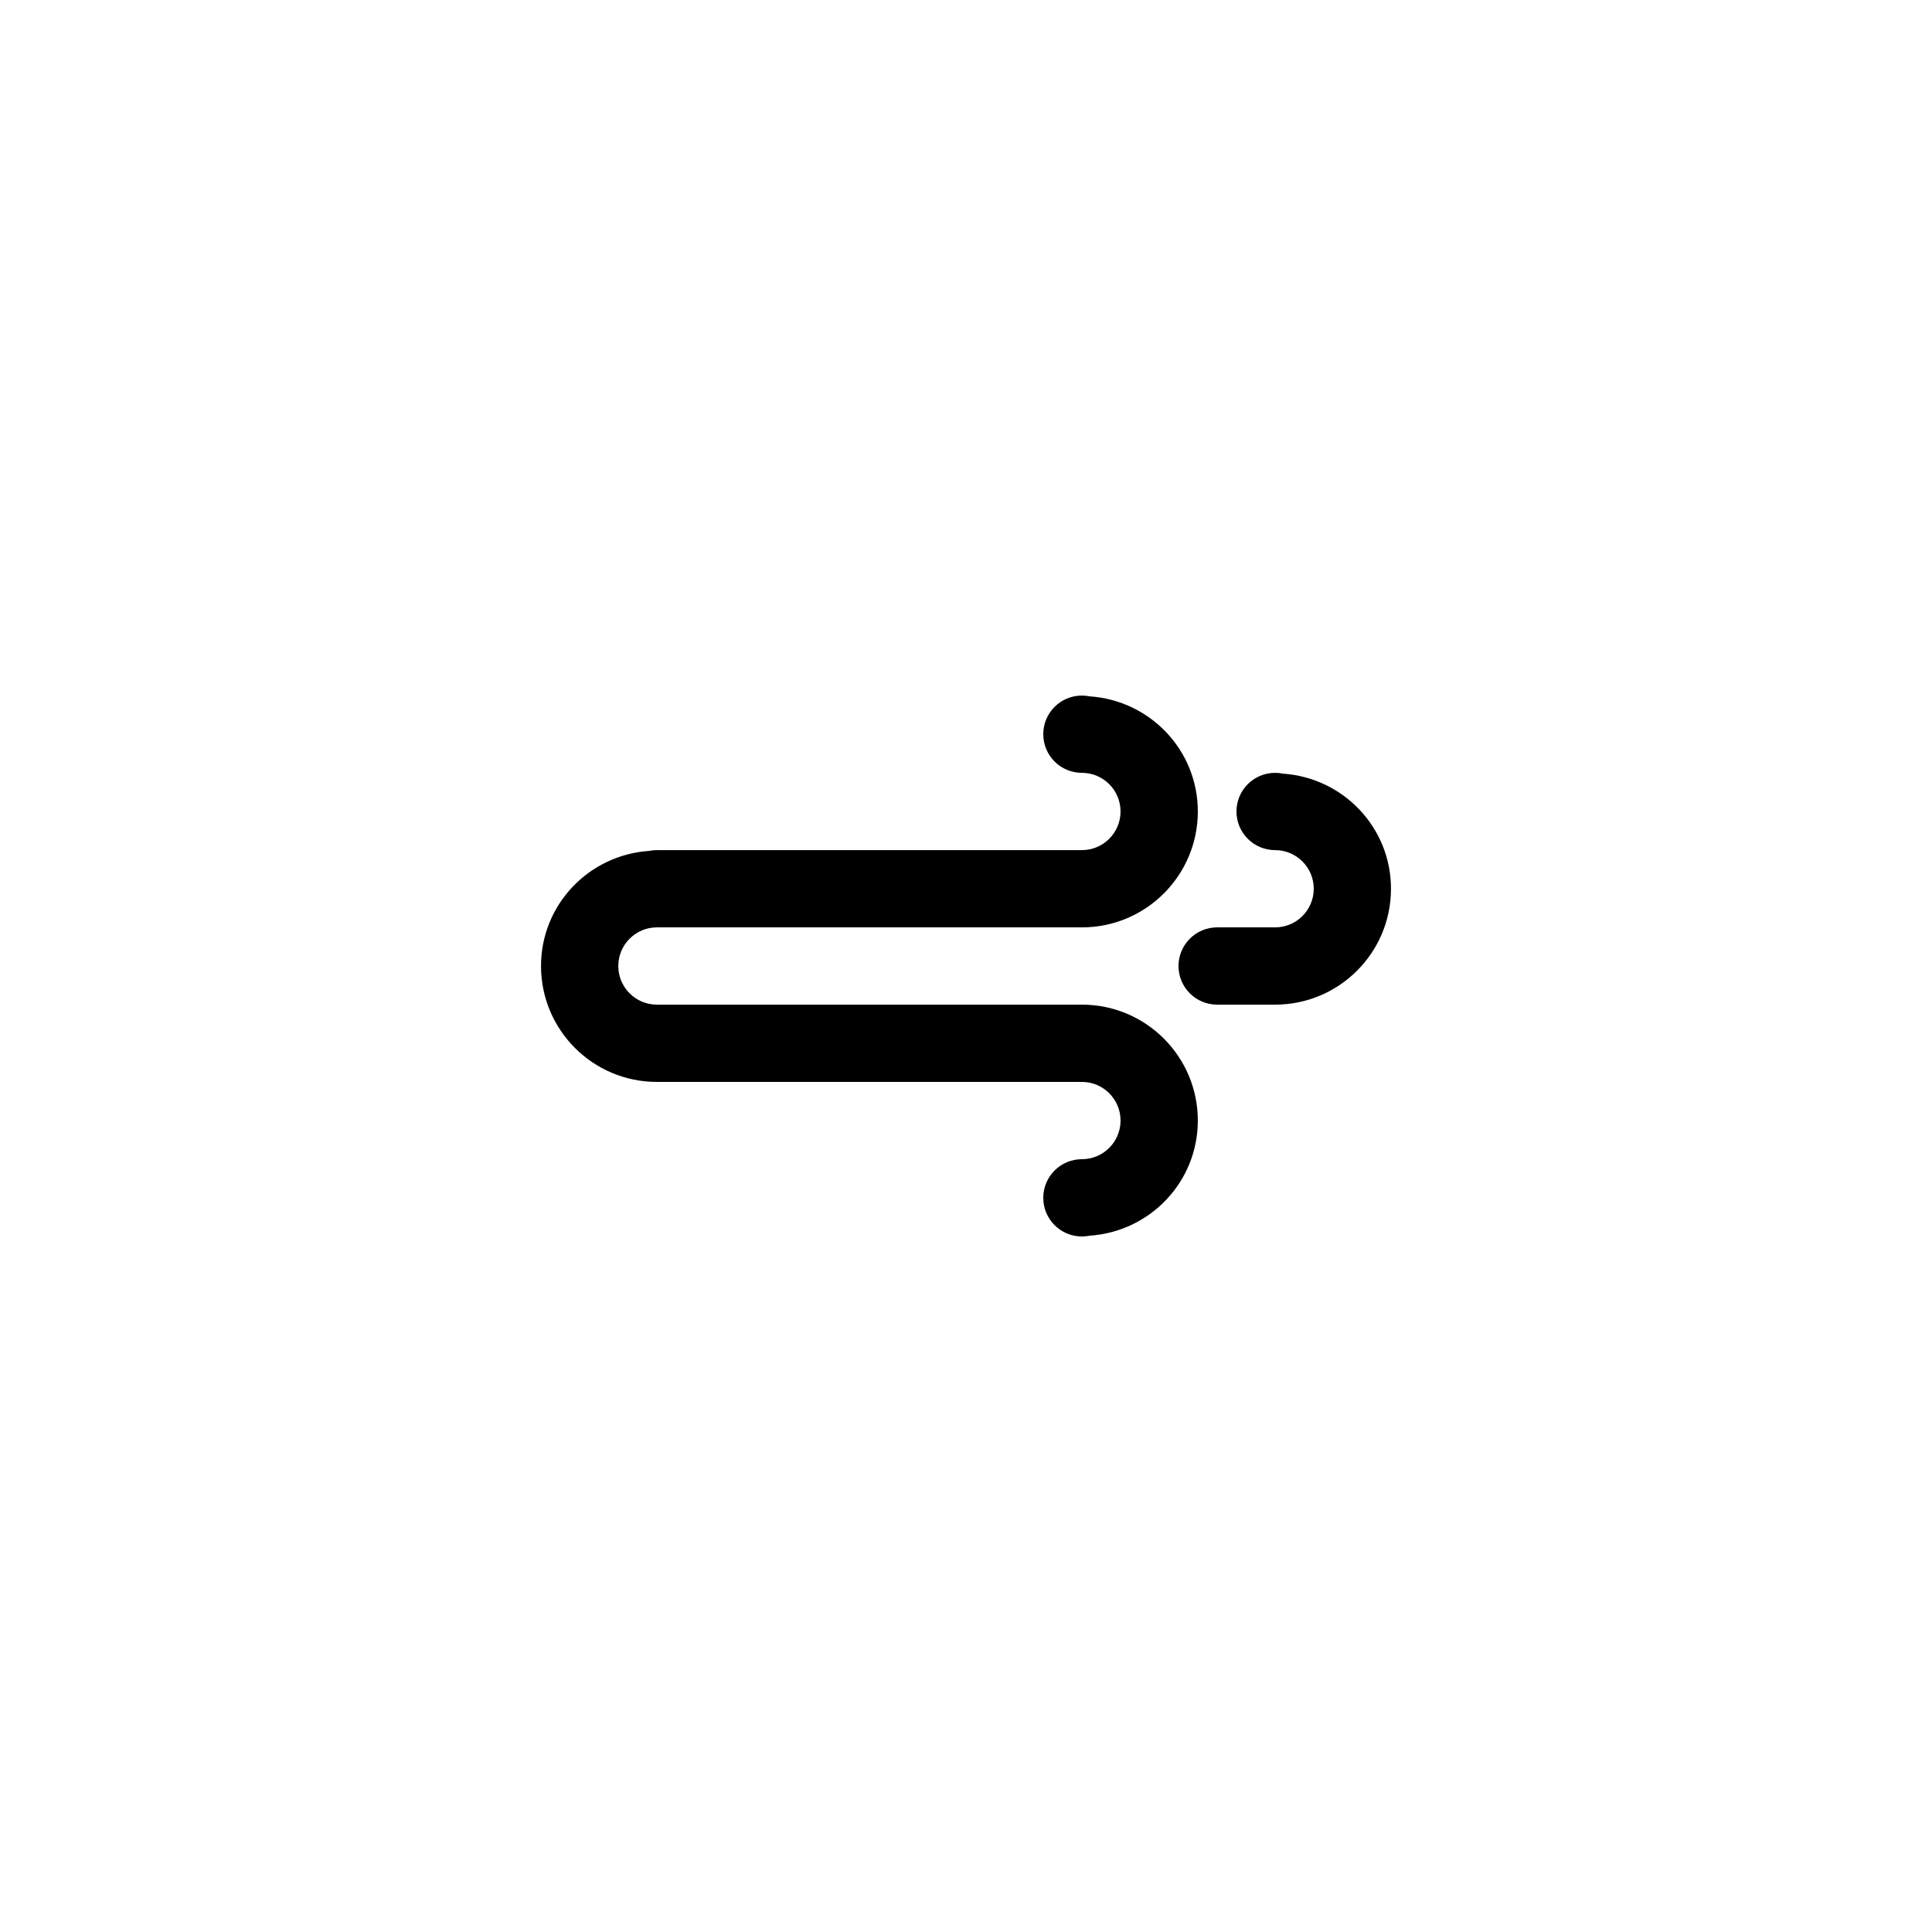
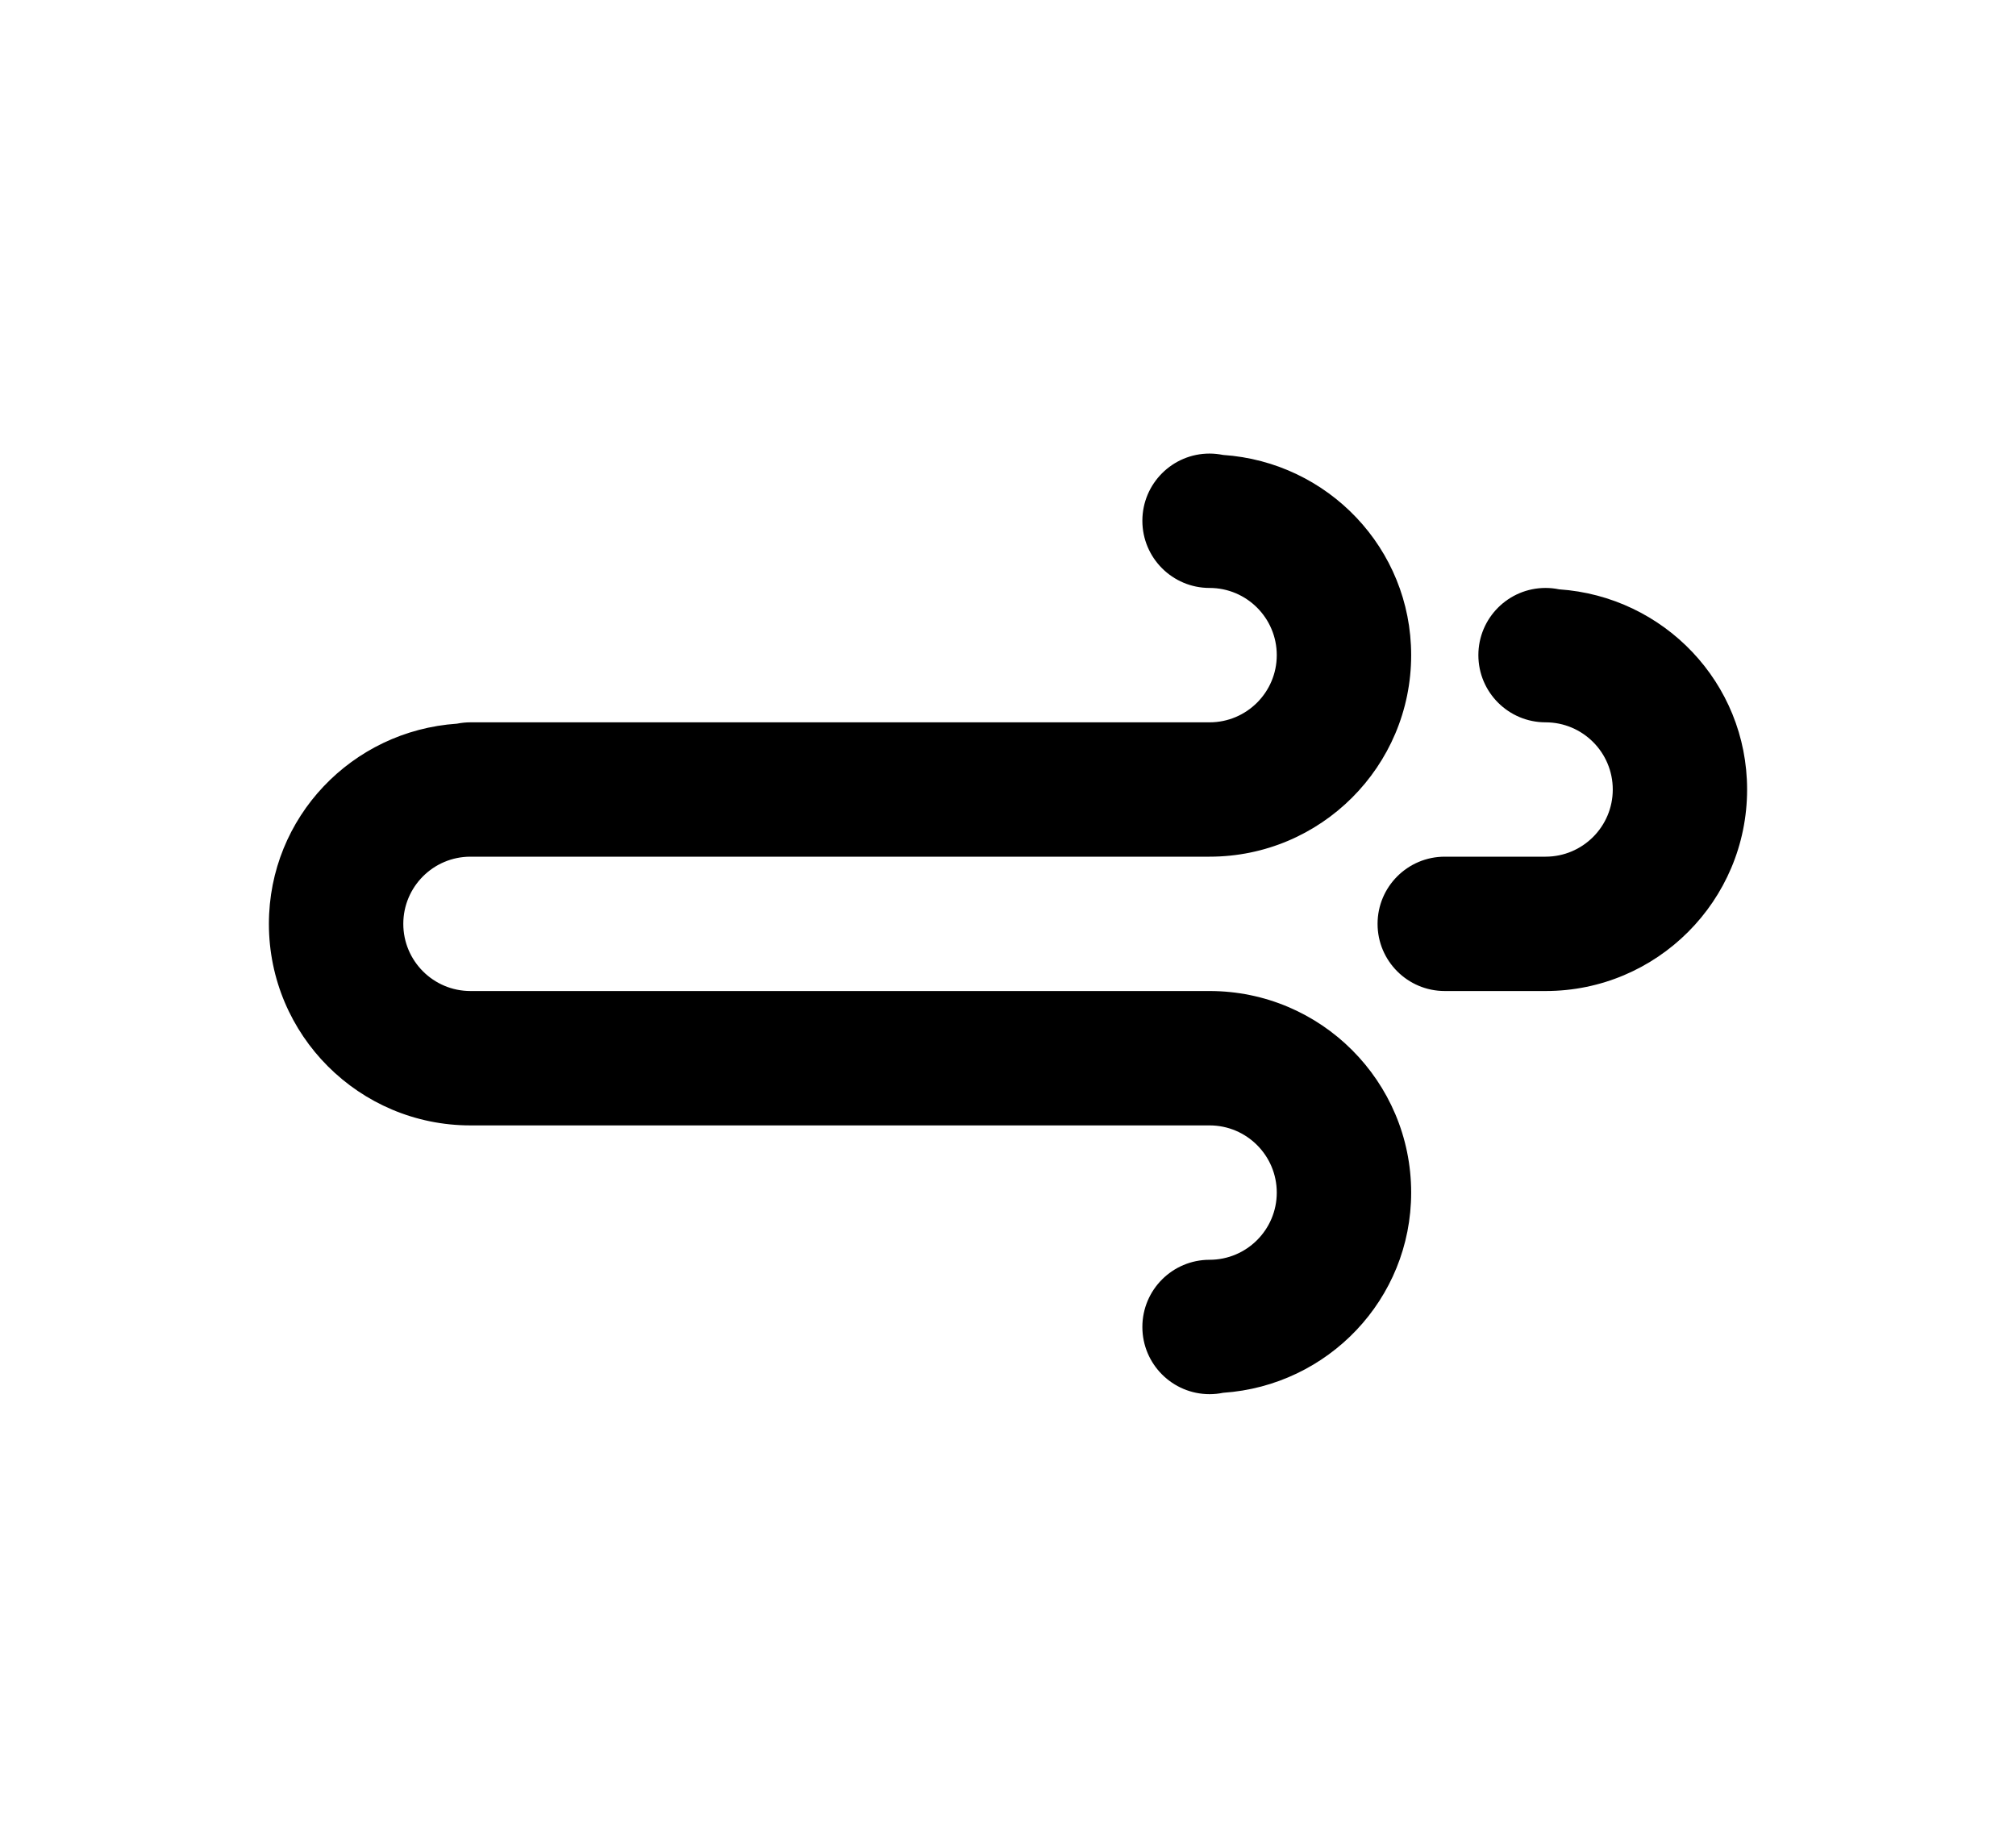
- <svg xmlns="http://www.w3.org/2000/svg" version="1.1" id="Layer_1" x="0px" y="0px" width="100px" height="100px" viewBox="0 0 100 100" enable-background="new 0 0 100 100" xml:space="preserve">
-   <path fill-rule="evenodd" clip-rule="evenodd" d="M65.999,52L65.999,52h-3c-1.105,0-2-0.895-2-1.999s0.895-2,2-2h3  c1.104,0,2-0.896,2-1.999c0-1.105-0.896-2-2-2c-1.105,0-2-0.896-2-2s0.895-2,2-2c0.137,0,0.271,0.014,0.402,0.041  c3.121,0.211,5.596,2.783,5.596,5.959C71.997,49.314,69.312,52,65.999,52z M55.999,48.001h-2h-6.998H34.002  c-1.104,0-1.999,0.896-1.999,2S32.898,52,34.002,52h2h3.999h3h4h3h3.998h2c3.314,0,6,2.687,6,6c0,3.176-2.475,5.748-5.596,5.959  C56.272,63.986,56.138,64,55.999,64c-1.104,0-2-0.896-2-2c0-1.105,0.896-2,2-2c1.105,0,2-0.896,2-2s-0.895-2-2-2h-2h-3.998h-3h-4h-3  h-3.999h-2c-3.313,0-5.999-2.686-5.999-5.999c0-3.175,2.475-5.747,5.596-5.959c0.131-0.026,0.266-0.04,0.403-0.04l0,0h12.999h6.998  h2c1.105,0,2-0.896,2-2s-0.895-2-2-2c-1.104,0-2-0.895-2-2c0-1.104,0.896-2,2-2c0.139,0,0.273,0.015,0.404,0.041  c3.121,0.211,5.596,2.783,5.596,5.959C61.999,45.314,59.313,48.001,55.999,48.001z" />
+ <svg xmlns="http://www.w3.org/2000/svg" version="1.1" id="Layer_1" x="0px" y="0px" width="60px" height="55px" viewBox="0 0 60 55" enable-background="new 0 0 60 55" xml:space="preserve">
+   <path d="M45.999,29.499L45.999,29.499h-3c-1.104,0-2-0.895-2-1.999s0.896-2,2-2h3c1.104,0,2-0.896,2-1.999c0-1.105-0.896-2-2-2  s-2-0.896-2-2s0.896-2,2-2c0.138,0,0.271,0.014,0.401,0.041c3.121,0.211,5.597,2.783,5.597,5.959  C51.997,26.813,49.312,29.499,45.999,29.499z M35.999,25.5h-2h-6.998H14.002c-1.104,0-1.999,0.896-1.999,2s0.896,1.999,1.999,1.999  h2h3.999h3h4h3h3.998h2c3.313,0,6,2.688,6,6c0,3.176-2.476,5.748-5.597,5.959c-0.131,0.027-0.264,0.041-0.403,0.041  c-1.104,0-2-0.896-2-2c0-1.105,0.896-2,2-2s2-0.896,2-2s-0.896-2-2-2h-2h-3.998h-3h-4h-3h-3.999h-2  c-3.312,0-5.999-2.686-5.999-5.999c0-3.175,2.475-5.747,5.597-5.959c0.131-0.026,0.266-0.04,0.402-0.04l0,0h12.999h6.998h2  c1.104,0,2-0.896,2-2s-0.896-2-2-2s-2-0.895-2-2c0-1.104,0.896-2,2-2c0.14,0,0.272,0.016,0.403,0.041  c3.121,0.211,5.597,2.783,5.597,5.959C41.999,22.813,39.312,25.5,35.999,25.5z" />
</svg>
